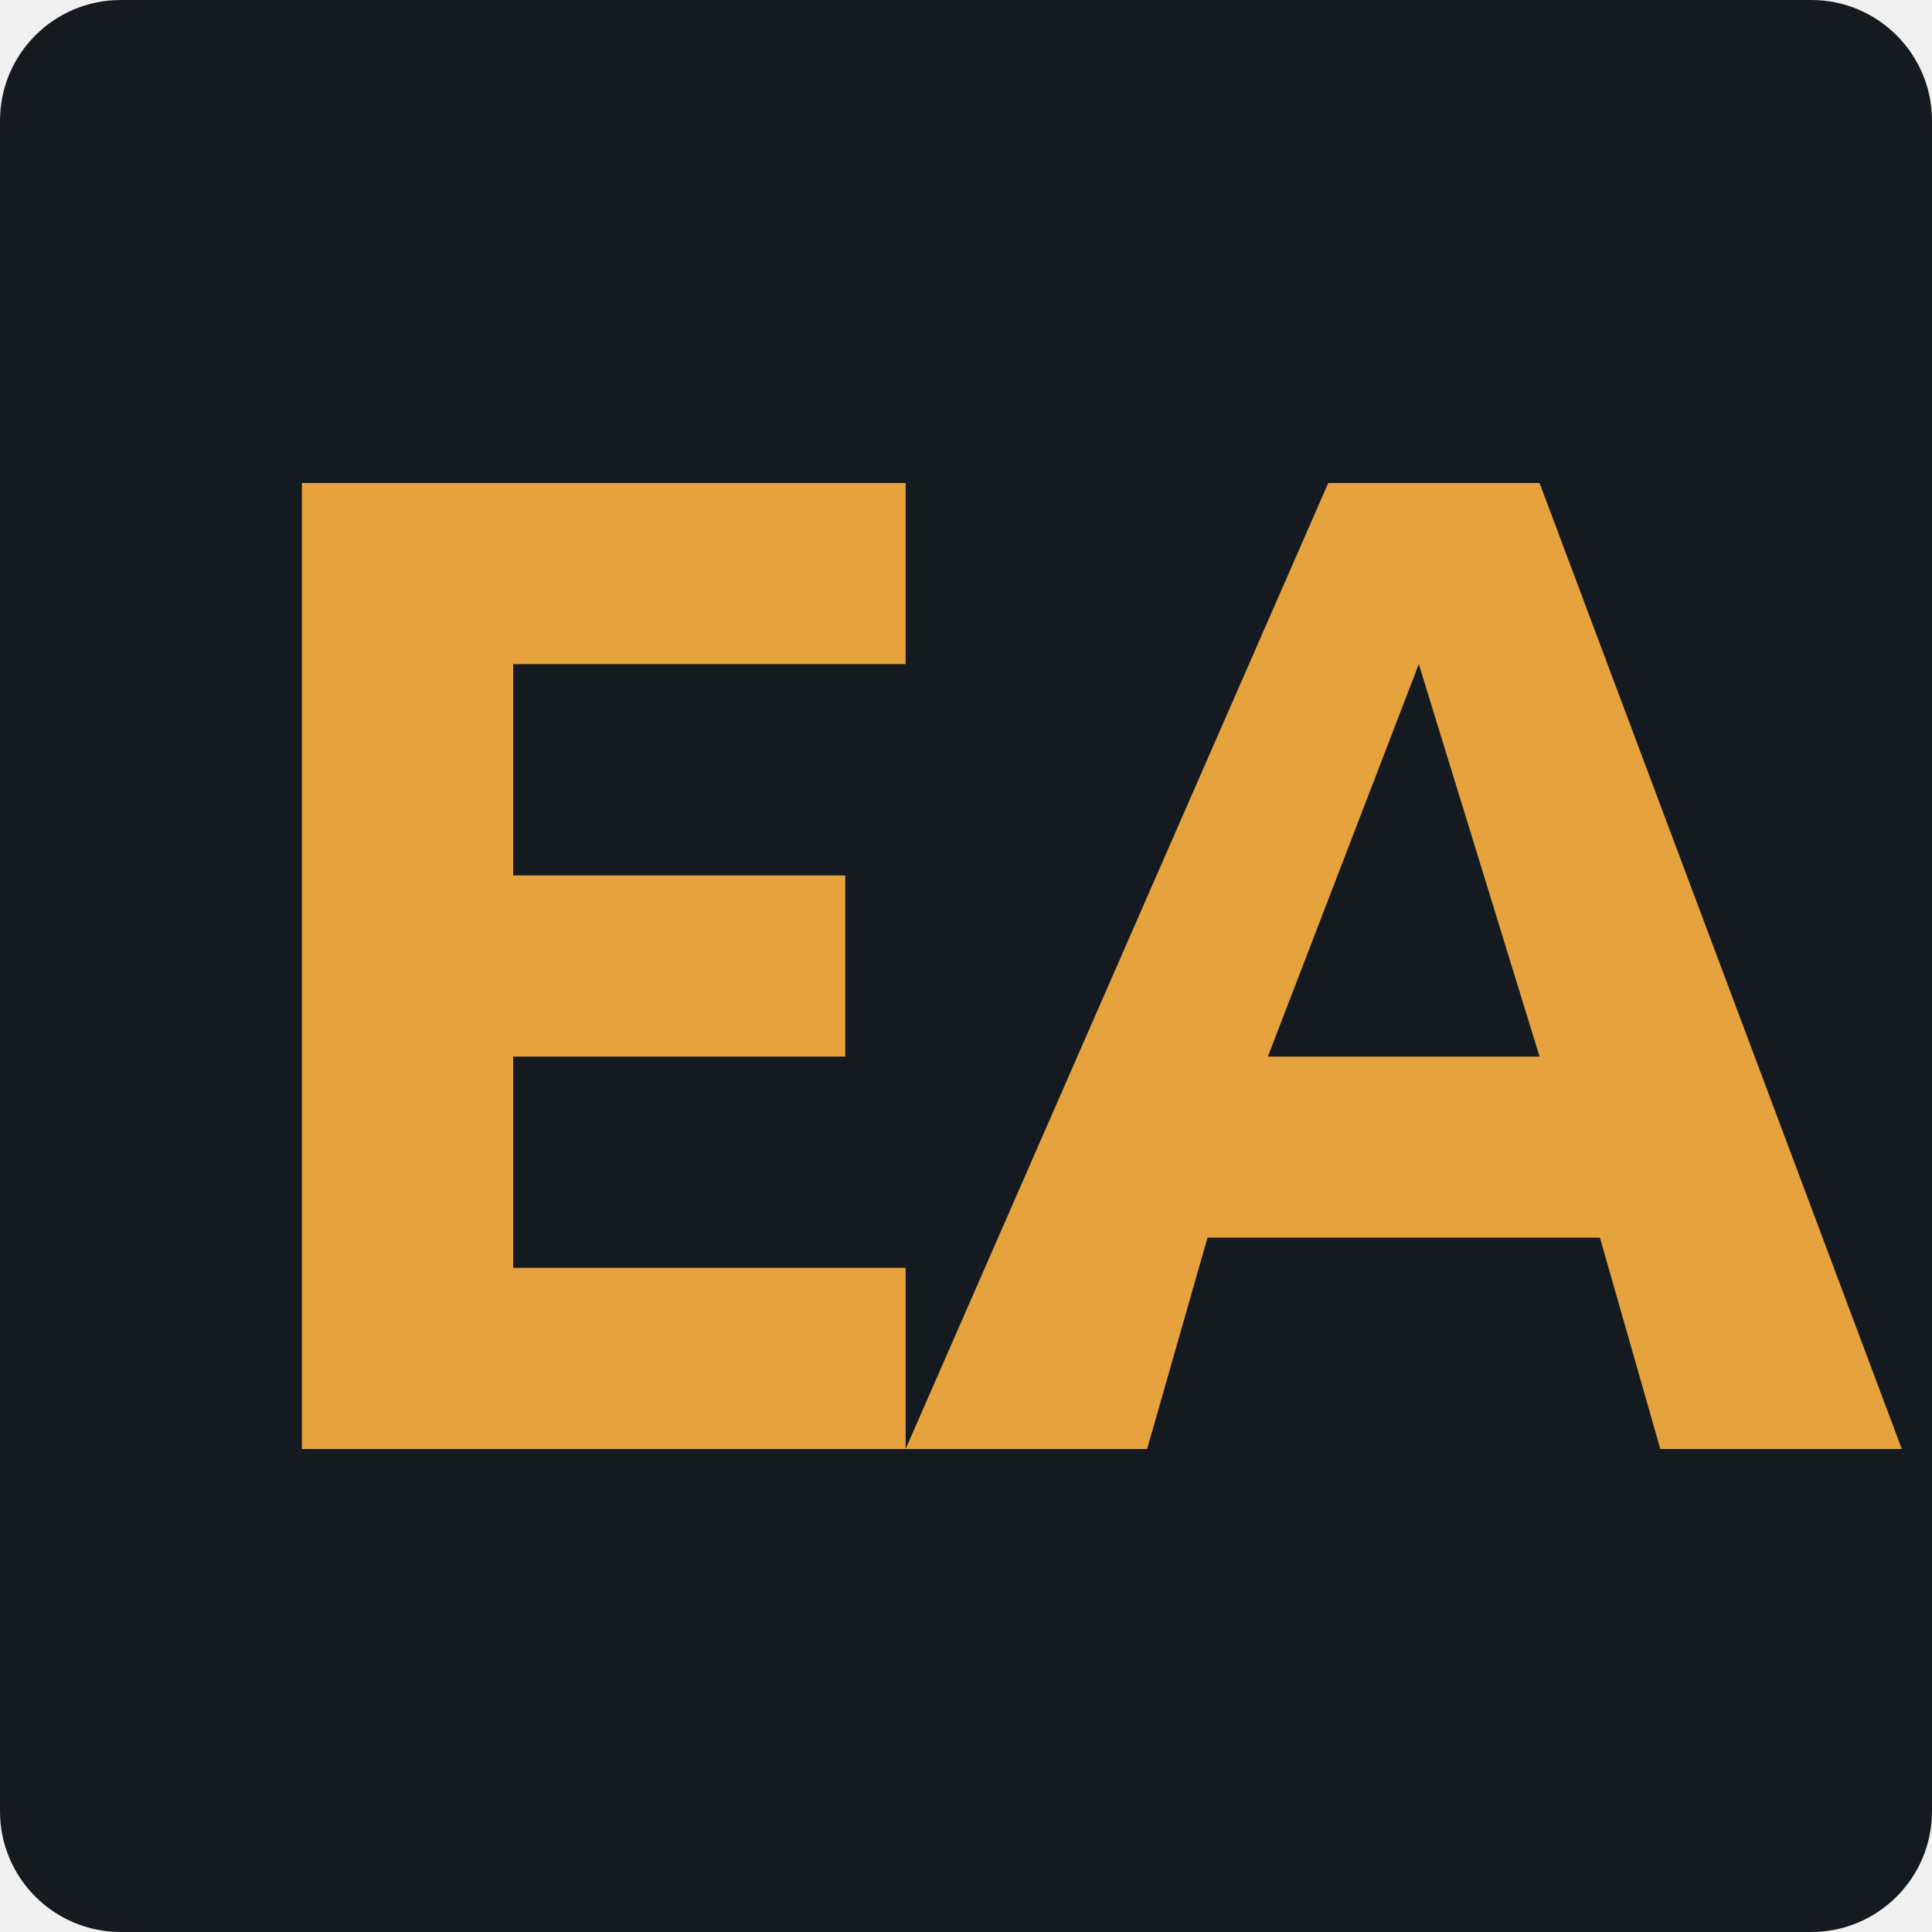
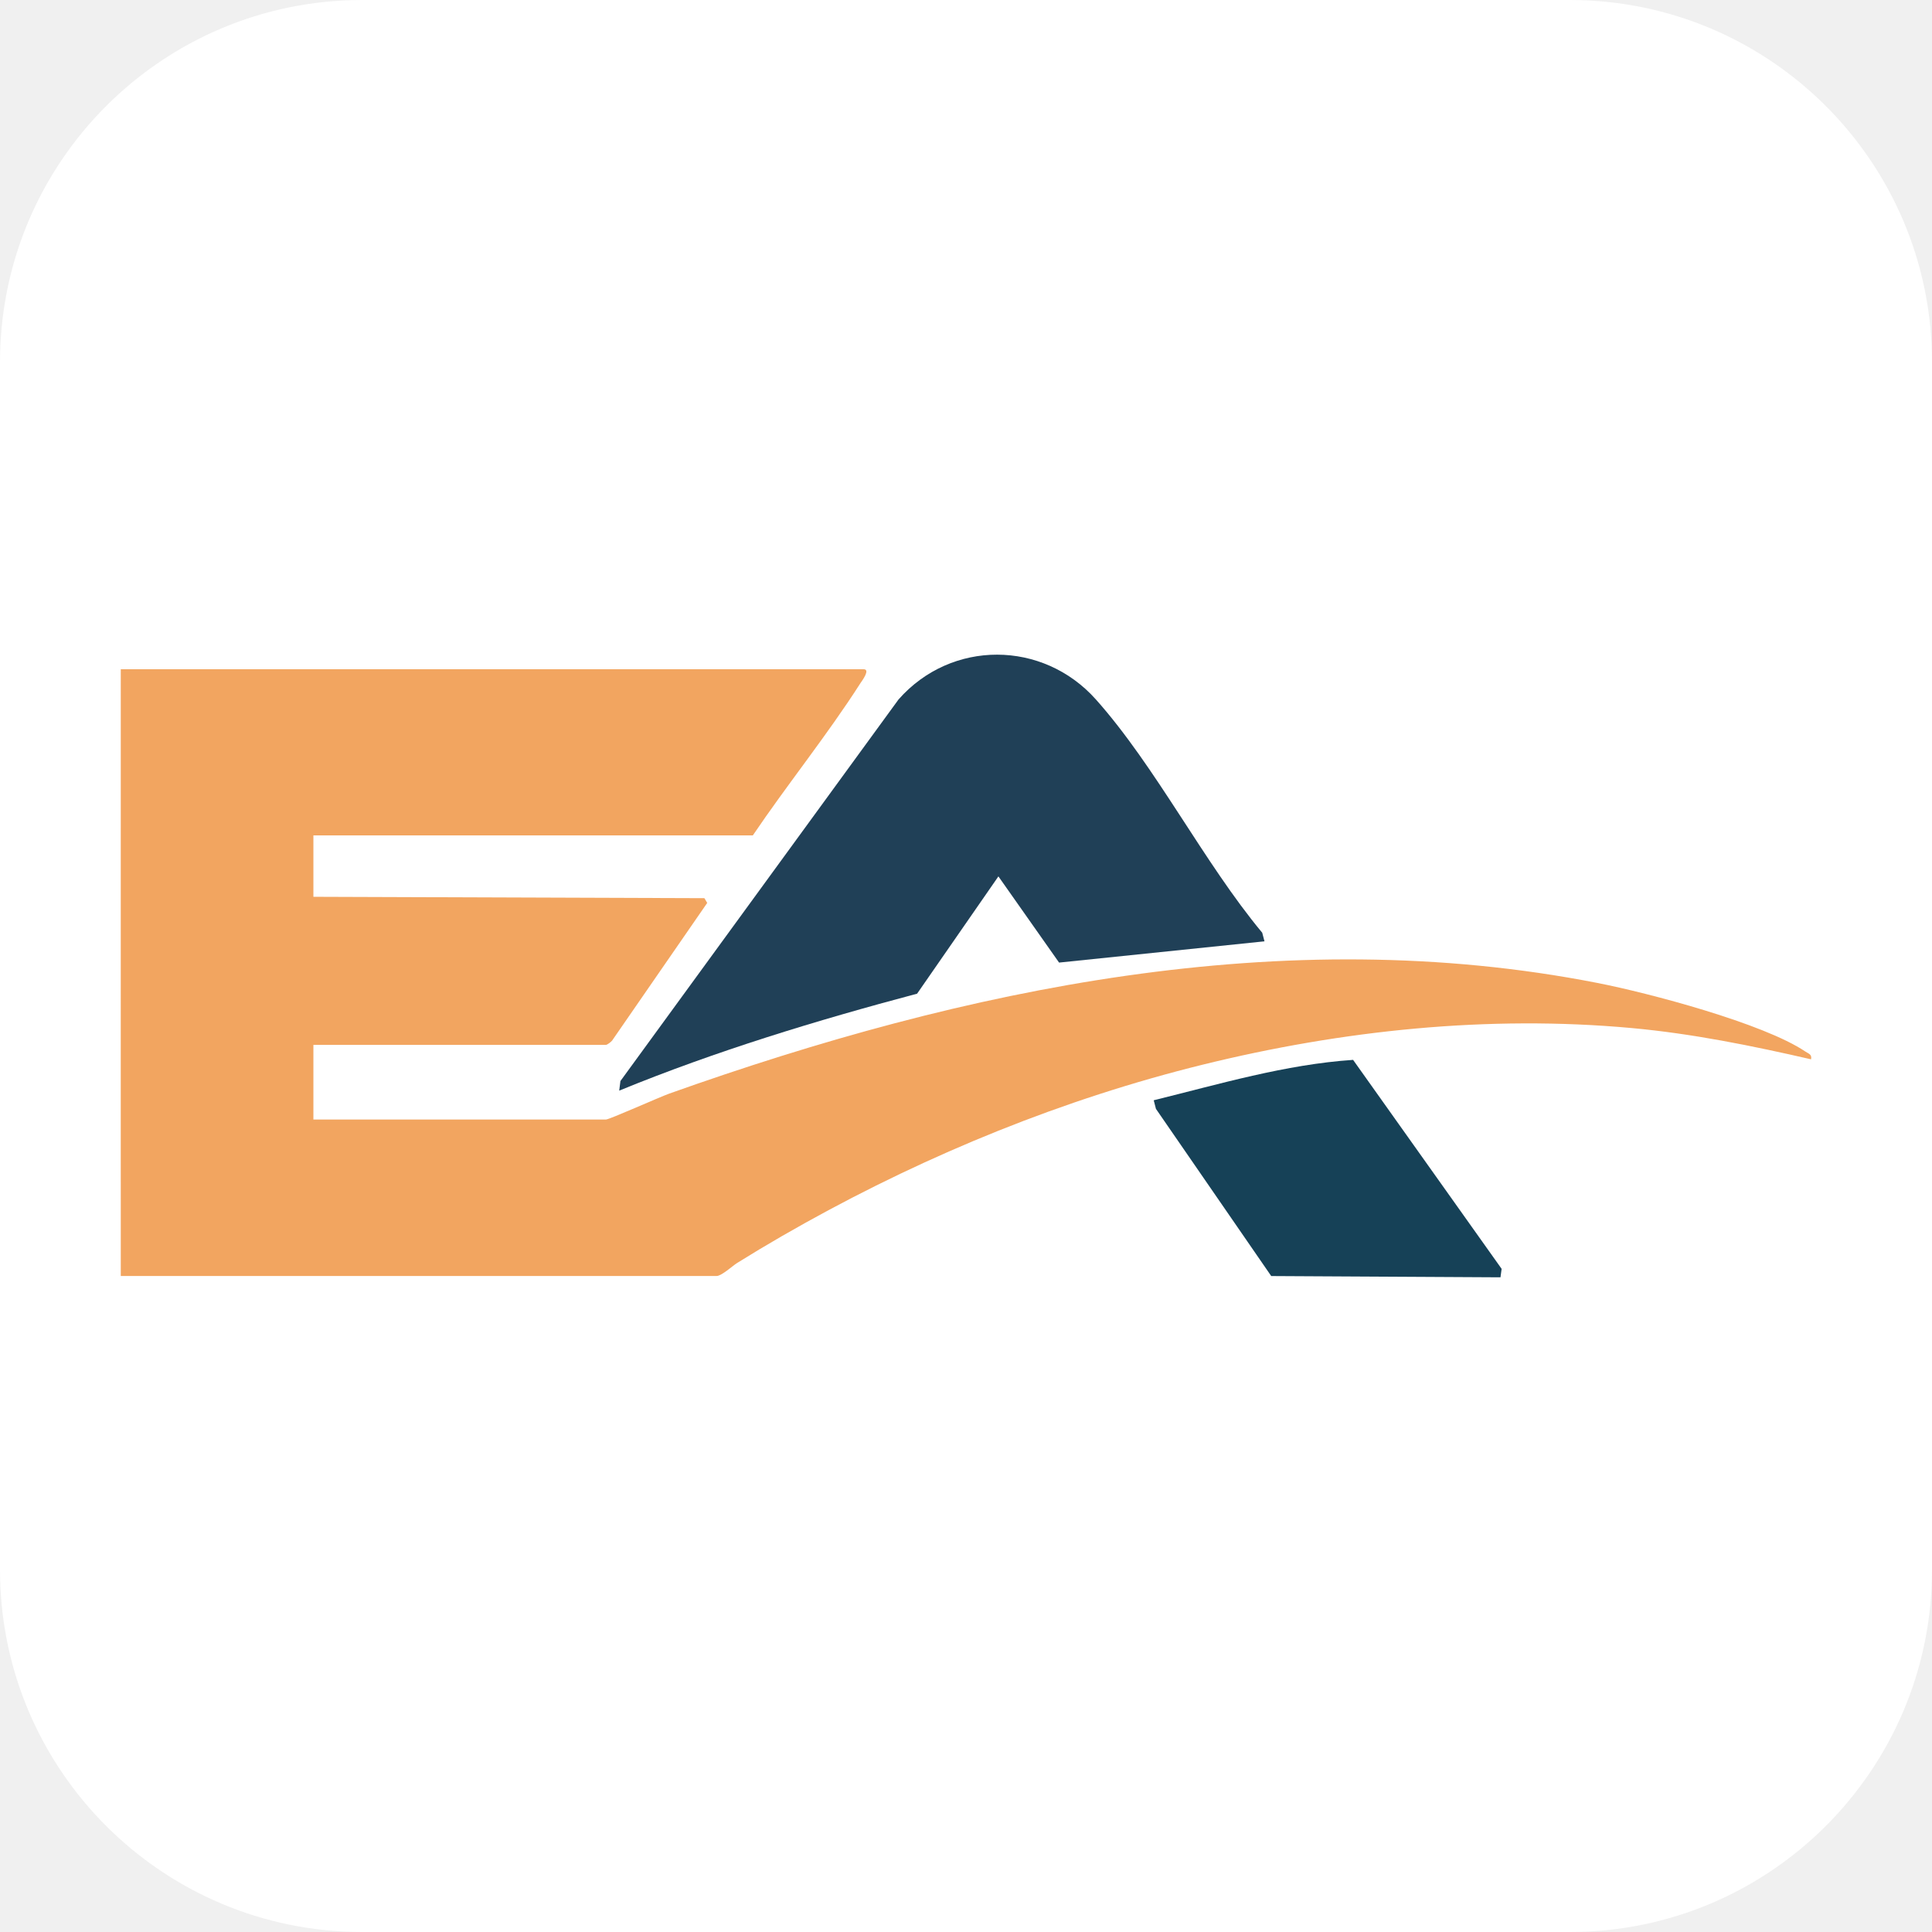
<svg xmlns="http://www.w3.org/2000/svg" viewBox="0 0 64 64">
-   <rect width="64" height="64" rx="4" fill="#141a20" />
-   <path fill="#e6a23d" d="M10 16h20v6H17v7h11v6H17v7h13v6H10zm34 0h7l12 32h-8l-2-7H40l-2 7h-8zm-2 19h9l-4-13z" />
+   <rect width="64" height="64" rx="12" fill="#fff" />
+   <g transform="translate(4 21.687) scale(0.093122)">
+     <path fill="#f2a560" d="M0 175.64L0.01 5.18L264.25 5.18C266.84 5.18 263.57 9.45 263.16 10.09C251.28 28.65 237.2 46.03 224.85 64.29L68.53 64.29L68.53 86.13L207.62 86.62L208.63 88.3L174.77 137.31C174.36 137.8 173.05 138.8 172.6 138.8L68.53 138.8L68.53 165.36L172.6 165.36C173.82 165.36 191.7 157.36 195.09 156.15C300.27 118.71 413.45 94.87 525.26 116.77C543.61 120.36 584.4 131.14 599.32 141.21C600.42 141.95 601.66 142.18 601.29 143.94C580.28 139.11 559.01 134.79 537.48 132.82C486.42 128.15 434.5 133.61 384.82 145.86C335.53 158.02 287.72 177.51 243.39 202.19C237.94 205.22 232.55 208.34 227.2 211.54C224.53 213.15 221.87 214.77 219.22 216.42C217.68 217.39 213.72 221.02 211.98 221.02C211.98 221.02 0.01 221.03 0.01 221.03L0.01 193.62L0 175.64Z" />
+     <path fill="#204057" d="M406.86 101.97L333.79 109.53L312.21 78.87L283.29 120.59C247.38 130.14 211.7 140.99 177.32 155.08L177.75 151.67L276.69 15.92C295.47 -5.39 328.01 -5.23 346.88 15.92C368.23 39.85 385.24 73.89 406.06 98.92L406.86 101.97Z" />
+     <path fill="#164157" d="M438.38 144.14L491.22 218.48L490.81 221.49L409.26 221.04L368.25 161.57L367.46 158.51C390.81 152.76 414.27 145.77 438.38 144.14" />
+   </g>
</svg>
